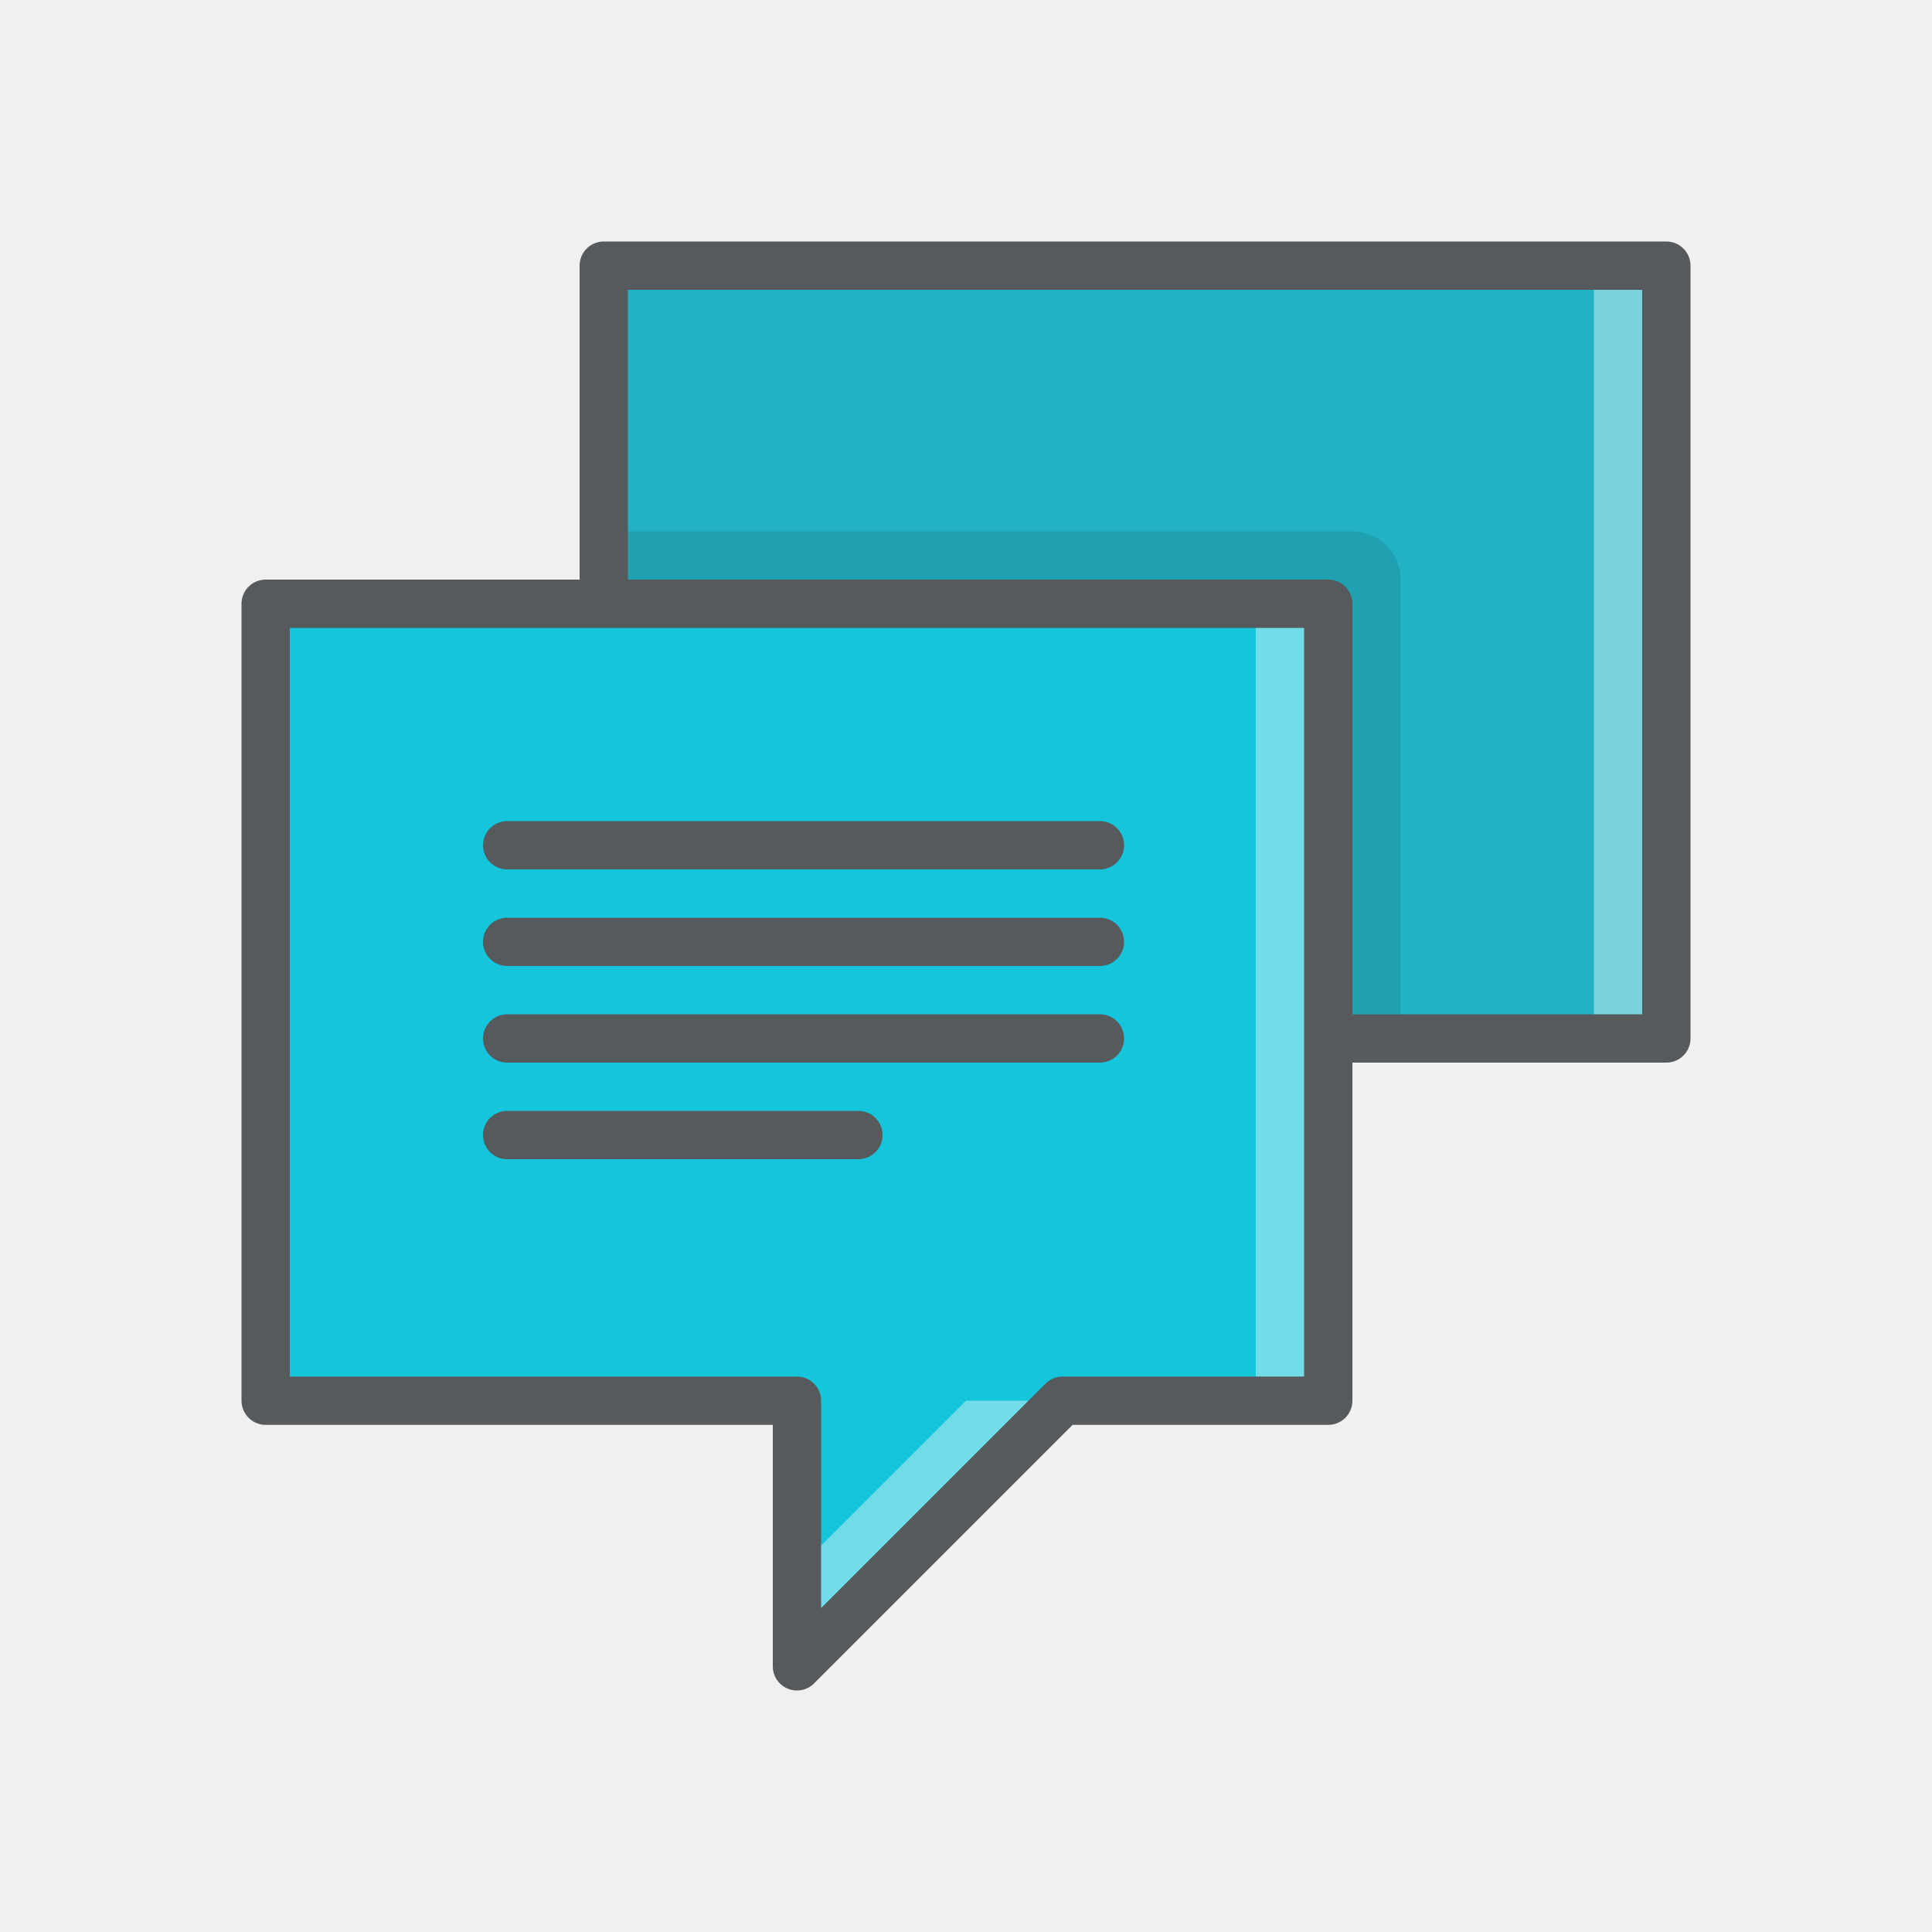
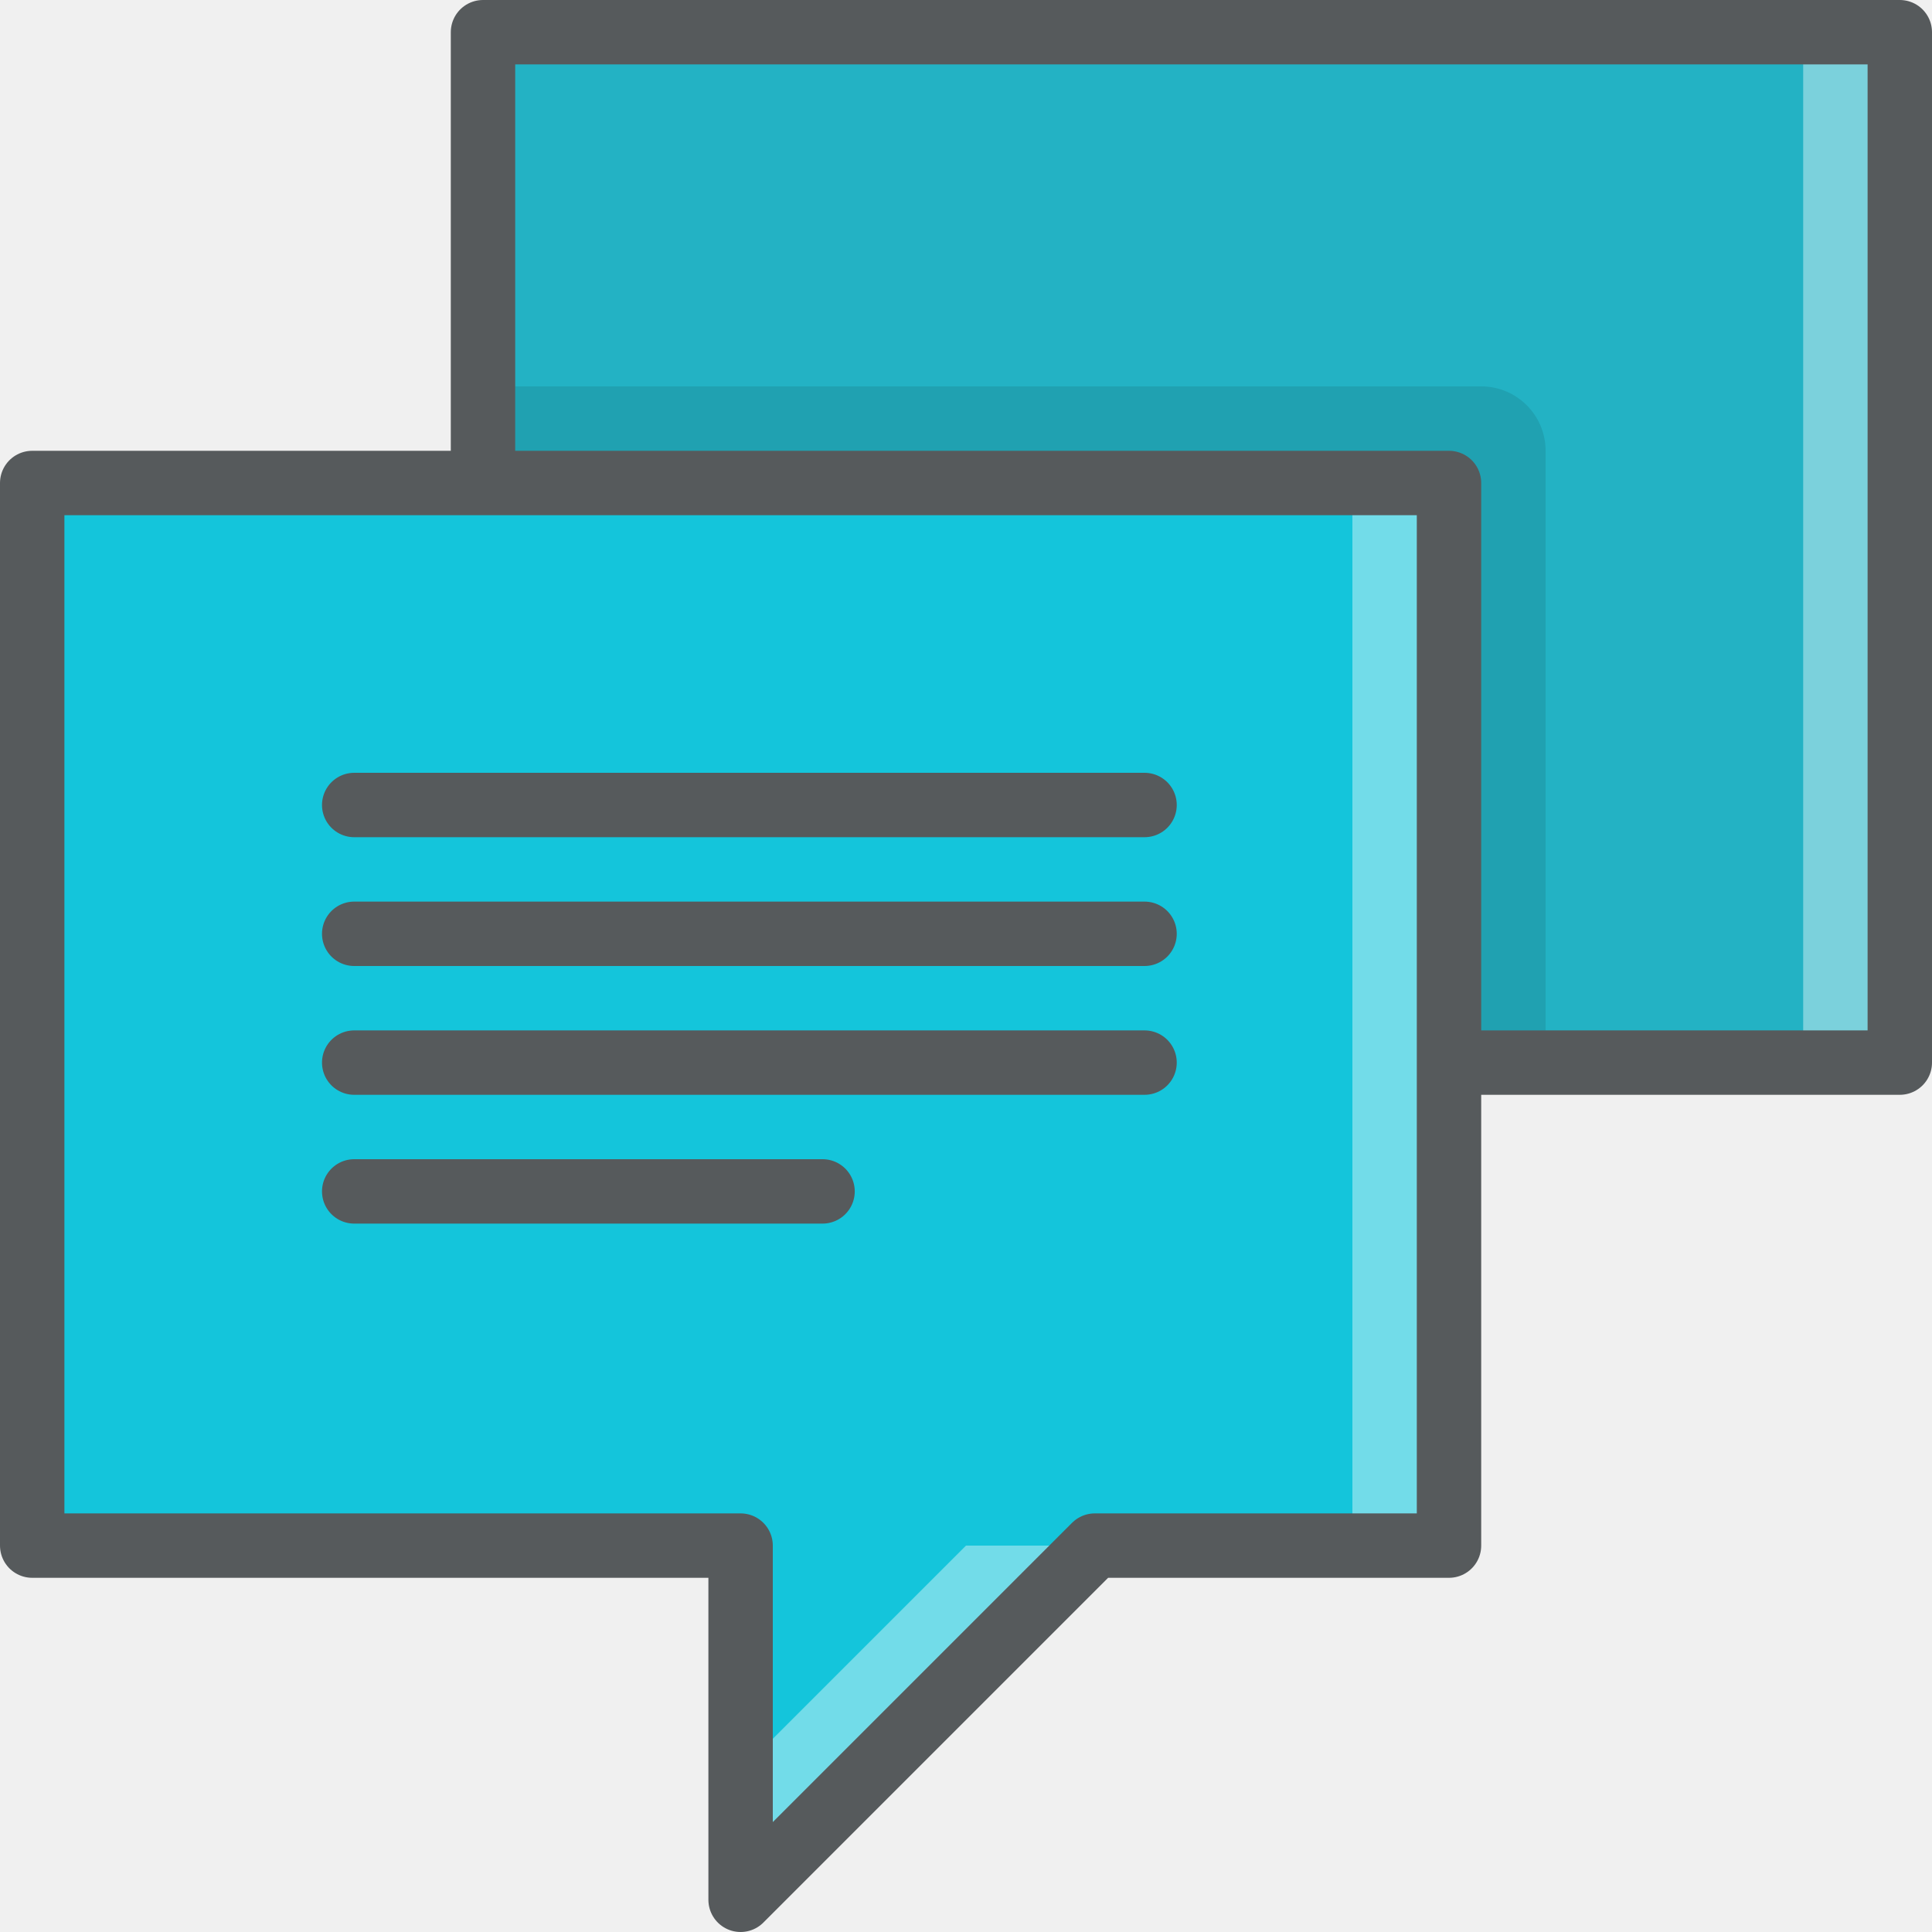
- <svg xmlns="http://www.w3.org/2000/svg" height="80" width="80" viewBox="0 0 80 80">
-   <g class="cls-1" style="isolation:isolate;">
-     <g id="Stroke">
-       <path d="M25 11h44v32H25z" style="fill:#23b2c4;" />
-       <path d="M66 11h3v32h-3z" style="fill:#fff;opacity:0.4;mix-blend-mode:lighten;" />
-       <path d="M25 11h44v32H25z" style="fill:none;stroke:#565a5c;stroke-linecap:round;stroke-linejoin:round;stroke-width:2px;" />
-       <path d="M26 22h30a2 2 0 0 1 2 2v18H26V22z" style="opacity:0.1;mix-blend-mode:multiply;" />
-       <path d="M11 25v33h22v11l11-11h11V25H11z" style="fill:#14c5db;" />
+ <svg xmlns="http://www.w3.org/2000/svg" height="60" width="60" viewBox="0 0 60 60">
+   <g style="isolation:isolate;">
+     <g>
+       <path d="M15 1h44v32H15z" style="fill:#23b2c4;" />
+       <path d="M56 1h3v32h-3z" style="fill:#fff;opacity:0.4;mix-blend-mode:lighten;" />
+       <path d="M15 1h44v32H15z" style="fill:none;stroke:#565a5c;stroke-linecap:round;stroke-linejoin:round;stroke-width:2px;" />
+       <path d="M16 12h30a2 2 0 0 1 2 2v18H16V12z" style="opacity:0.1;mix-blend-mode:multiply;" />
+       <path d="M1 15v33h22v11l11-11h11V15H1z" style="fill:#14c5db;" />
      <g style="opacity:0.4;mix-blend-mode:lighten;">
-         <path d="M32 66v3l11-11h-3l-8 8zM52 25h3v33h-3z" style="fill:#fff;" />
+         <path d="M22 56v3l11-11h-3l-8 8zM42 15h3v33h-3z" style="fill:#fff;" />
      </g>
-       <path d="M11 25v33h22v11l11-11h11V25H11zM21 35h24.545M21 39h24.545M21 43h24.545M21 47h14.545" style="fill:none;stroke:#565a5c;stroke-linecap:round;stroke-linejoin:round;stroke-width:2px;" />
+       <path d="M1 15v33h22v11l11-11h11V15H1zM11 25h24.545M11 29h24.545M11 33h24.545M11 37h14.545" style="fill:none;stroke:#565a5c;stroke-linecap:round;stroke-linejoin:round;stroke-width:2px;" />
    </g>
  </g>
</svg>
